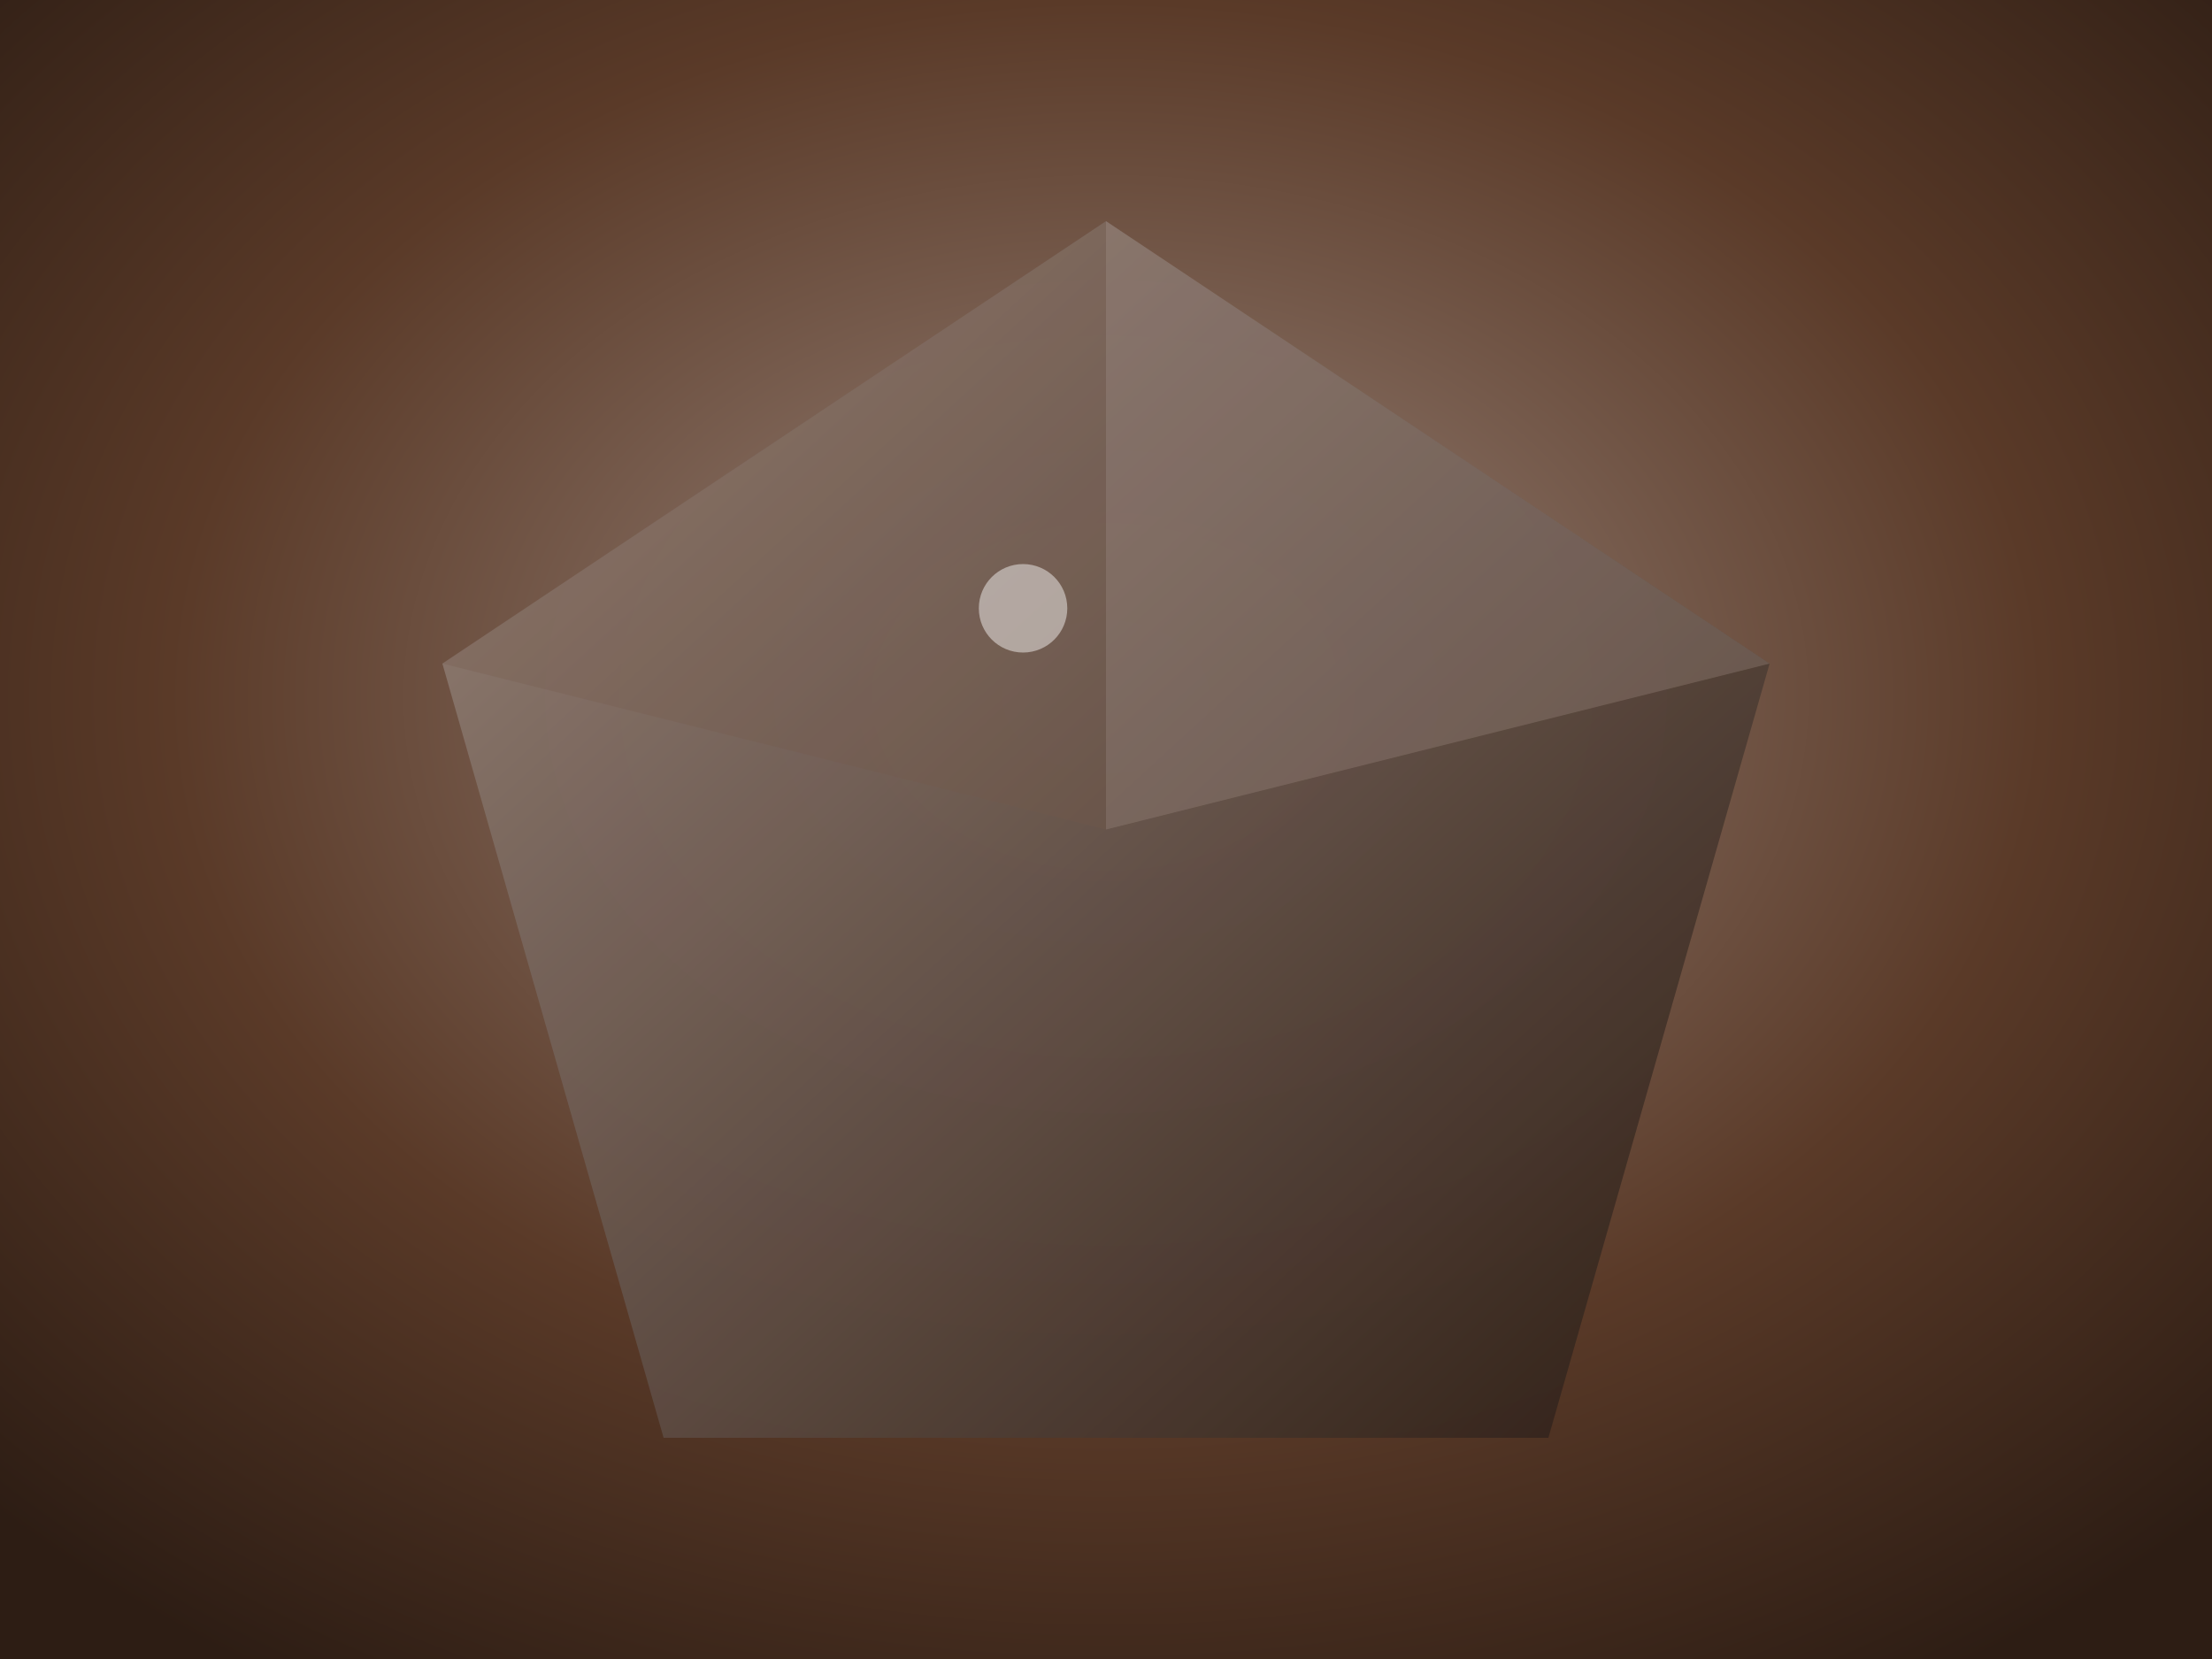
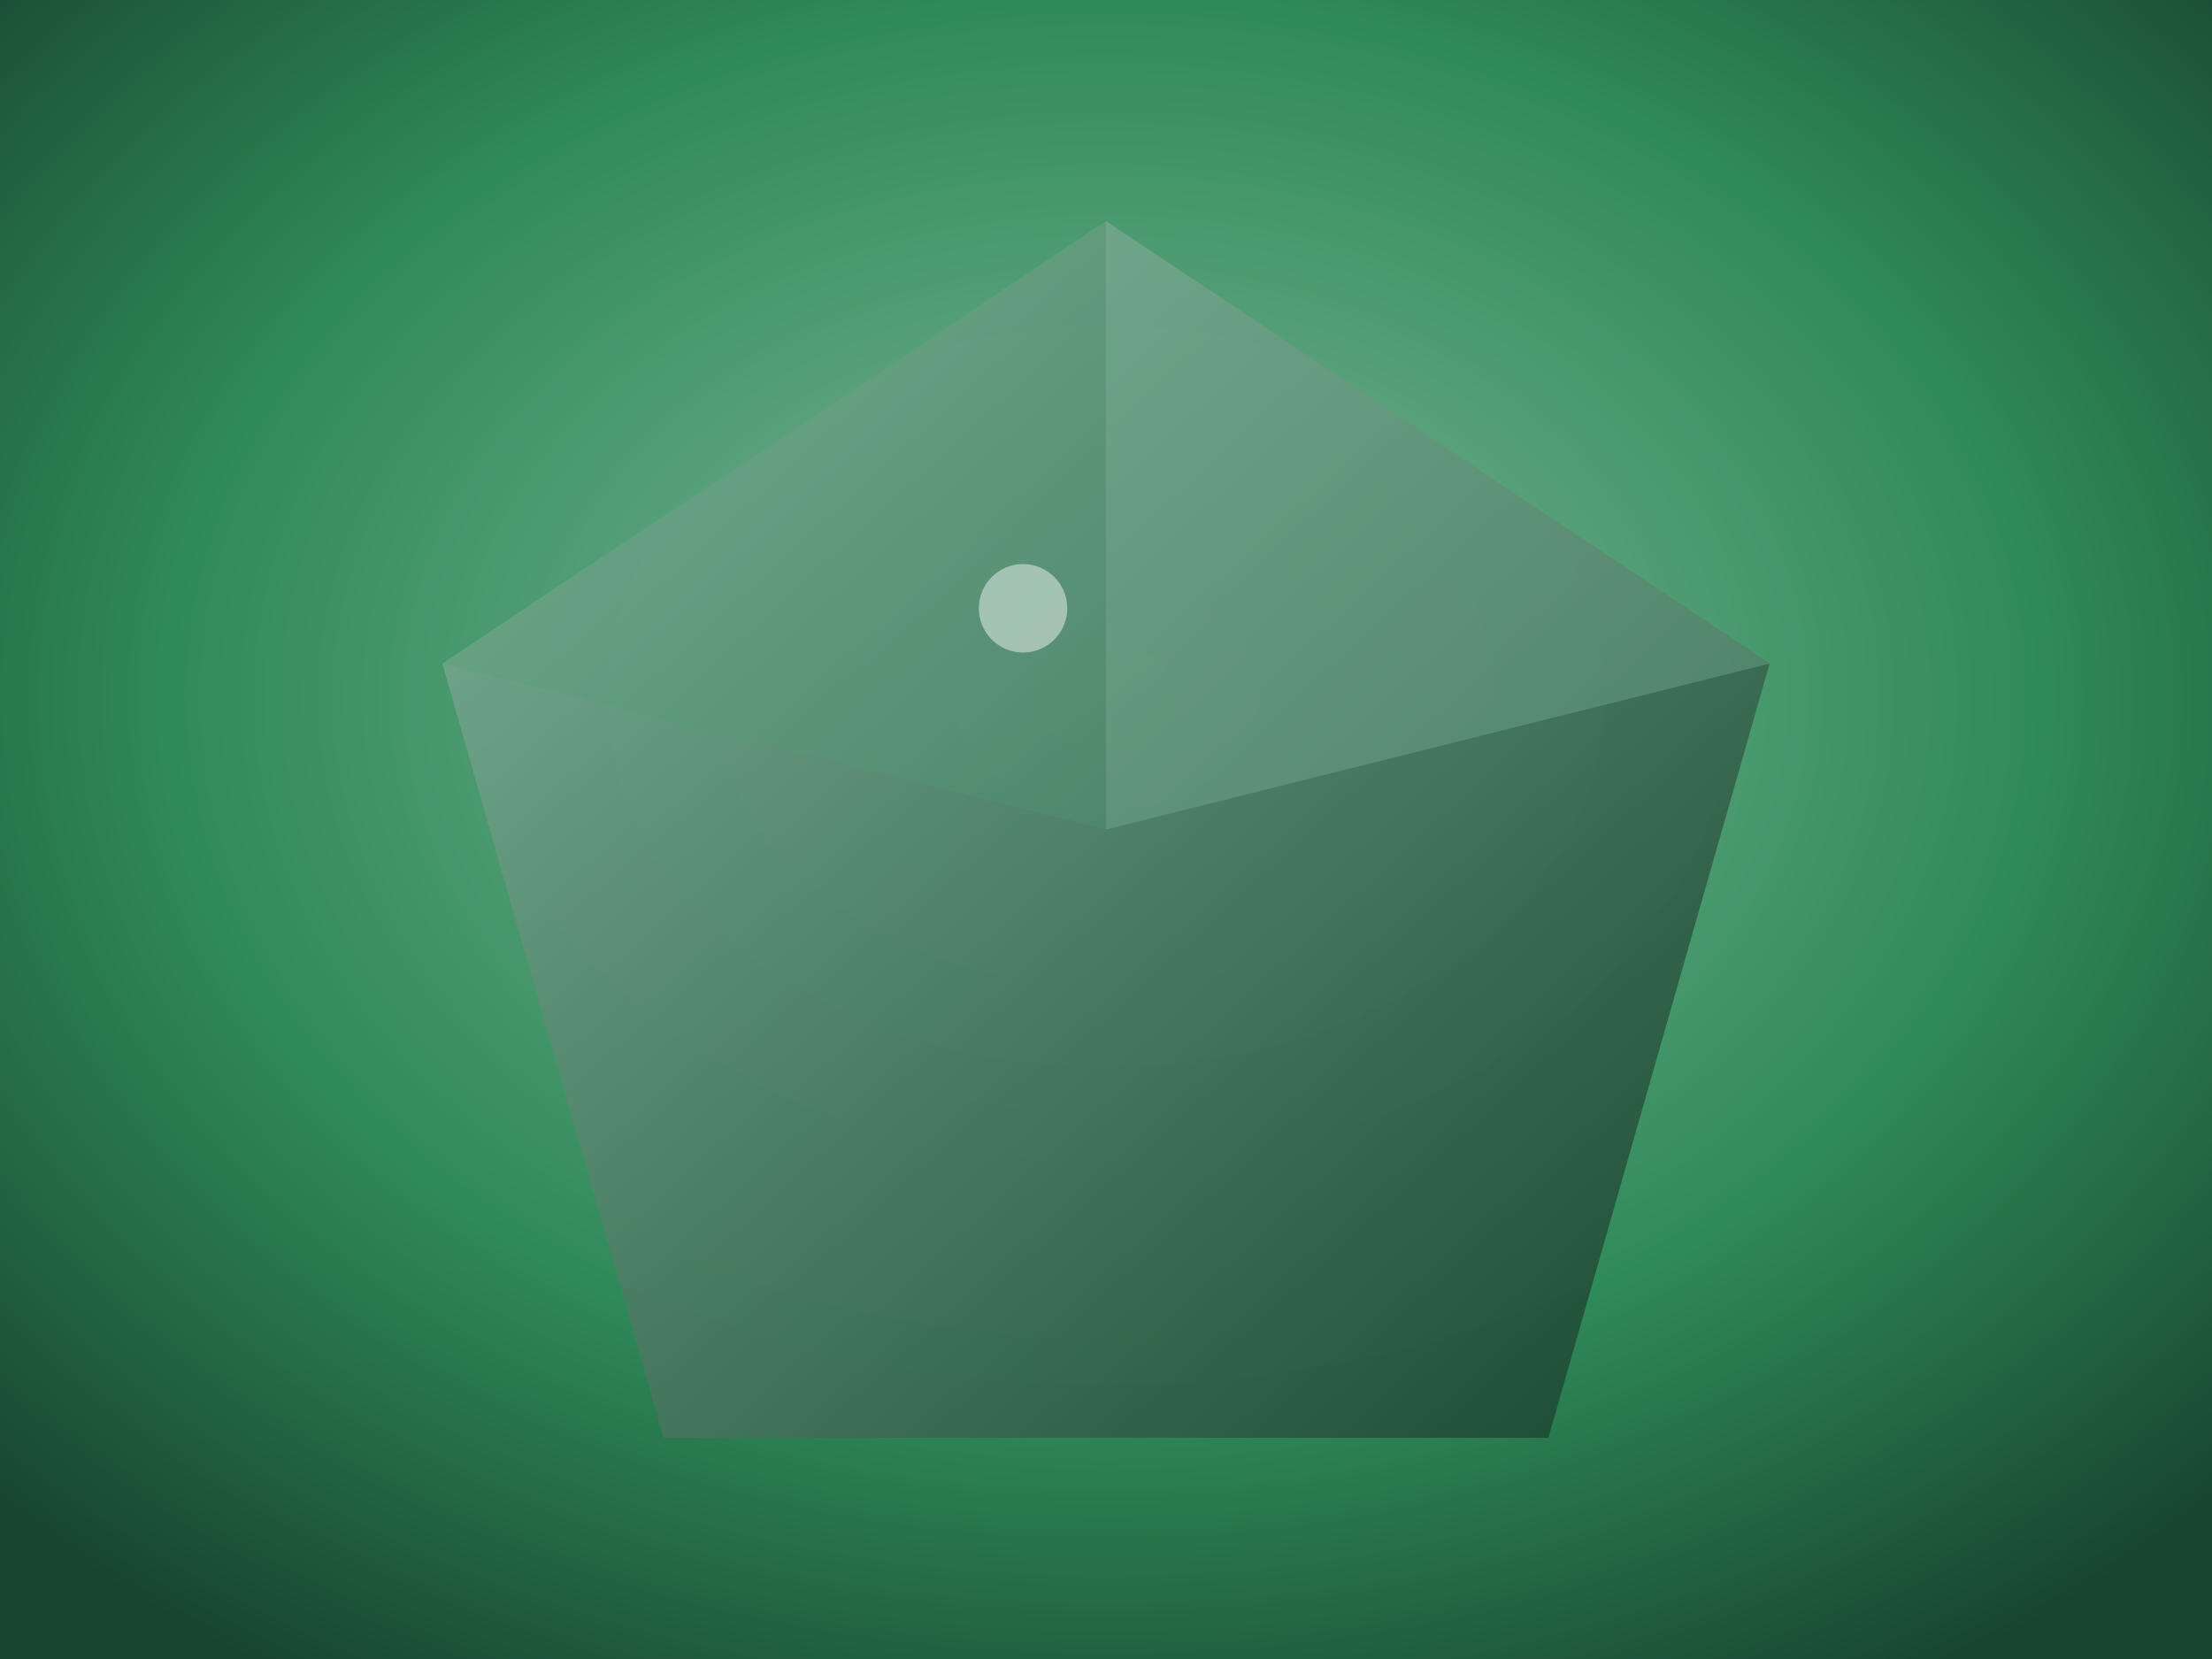
<svg xmlns="http://www.w3.org/2000/svg" viewBox="0 0 400 300" width="800" height="600">
  <defs>
    <radialGradient id="bg" cx="50%" cy="42%" r="70%">
-       <stop offset="0%" stop-color="#9c887e" />
-       <stop offset="60%" stop-color="#5a3a28" />
-       <stop offset="100%" stop-color="#2d1d14" />
+       <stop offset="0%" stop-color="#82b89c" />
+       <stop offset="60%" stop-color="#2f8a5a" />
+       <stop offset="100%" stop-color="#17452d" />
    </radialGradient>
    <linearGradient id="fl" x1="0" y1="0" x2="1" y2="1">
-       <stop offset="0%" stop-color="#9c887e" />
-       <stop offset="100%" stop-color="#2d1d14" />
+       <stop offset="0%" stop-color="#82b89c" />
+       <stop offset="100%" stop-color="#17452d" />
    </linearGradient>
  </defs>
  <rect width="400" height="300" fill="url(#bg)" />
  <polygon points="200,40 320,120 280,260 120,260 80,120" fill="url(#fl)" opacity=".95" />
-   <polygon points="200,40 320,120 200,150" fill="#9c887e" opacity=".35" />
-   <polygon points="200,40 80,120 200,150" fill="#725748" opacity=".25" />
+   <polygon points="200,40 320,120 200,150" fill="#82b89c" opacity=".35" />
+   <polygon points="200,40 80,120 200,150" fill="#4e9b72" opacity=".25" />
  <circle cx="185" cy="110" r="8" fill="#fff" opacity=".45" />
</svg>
